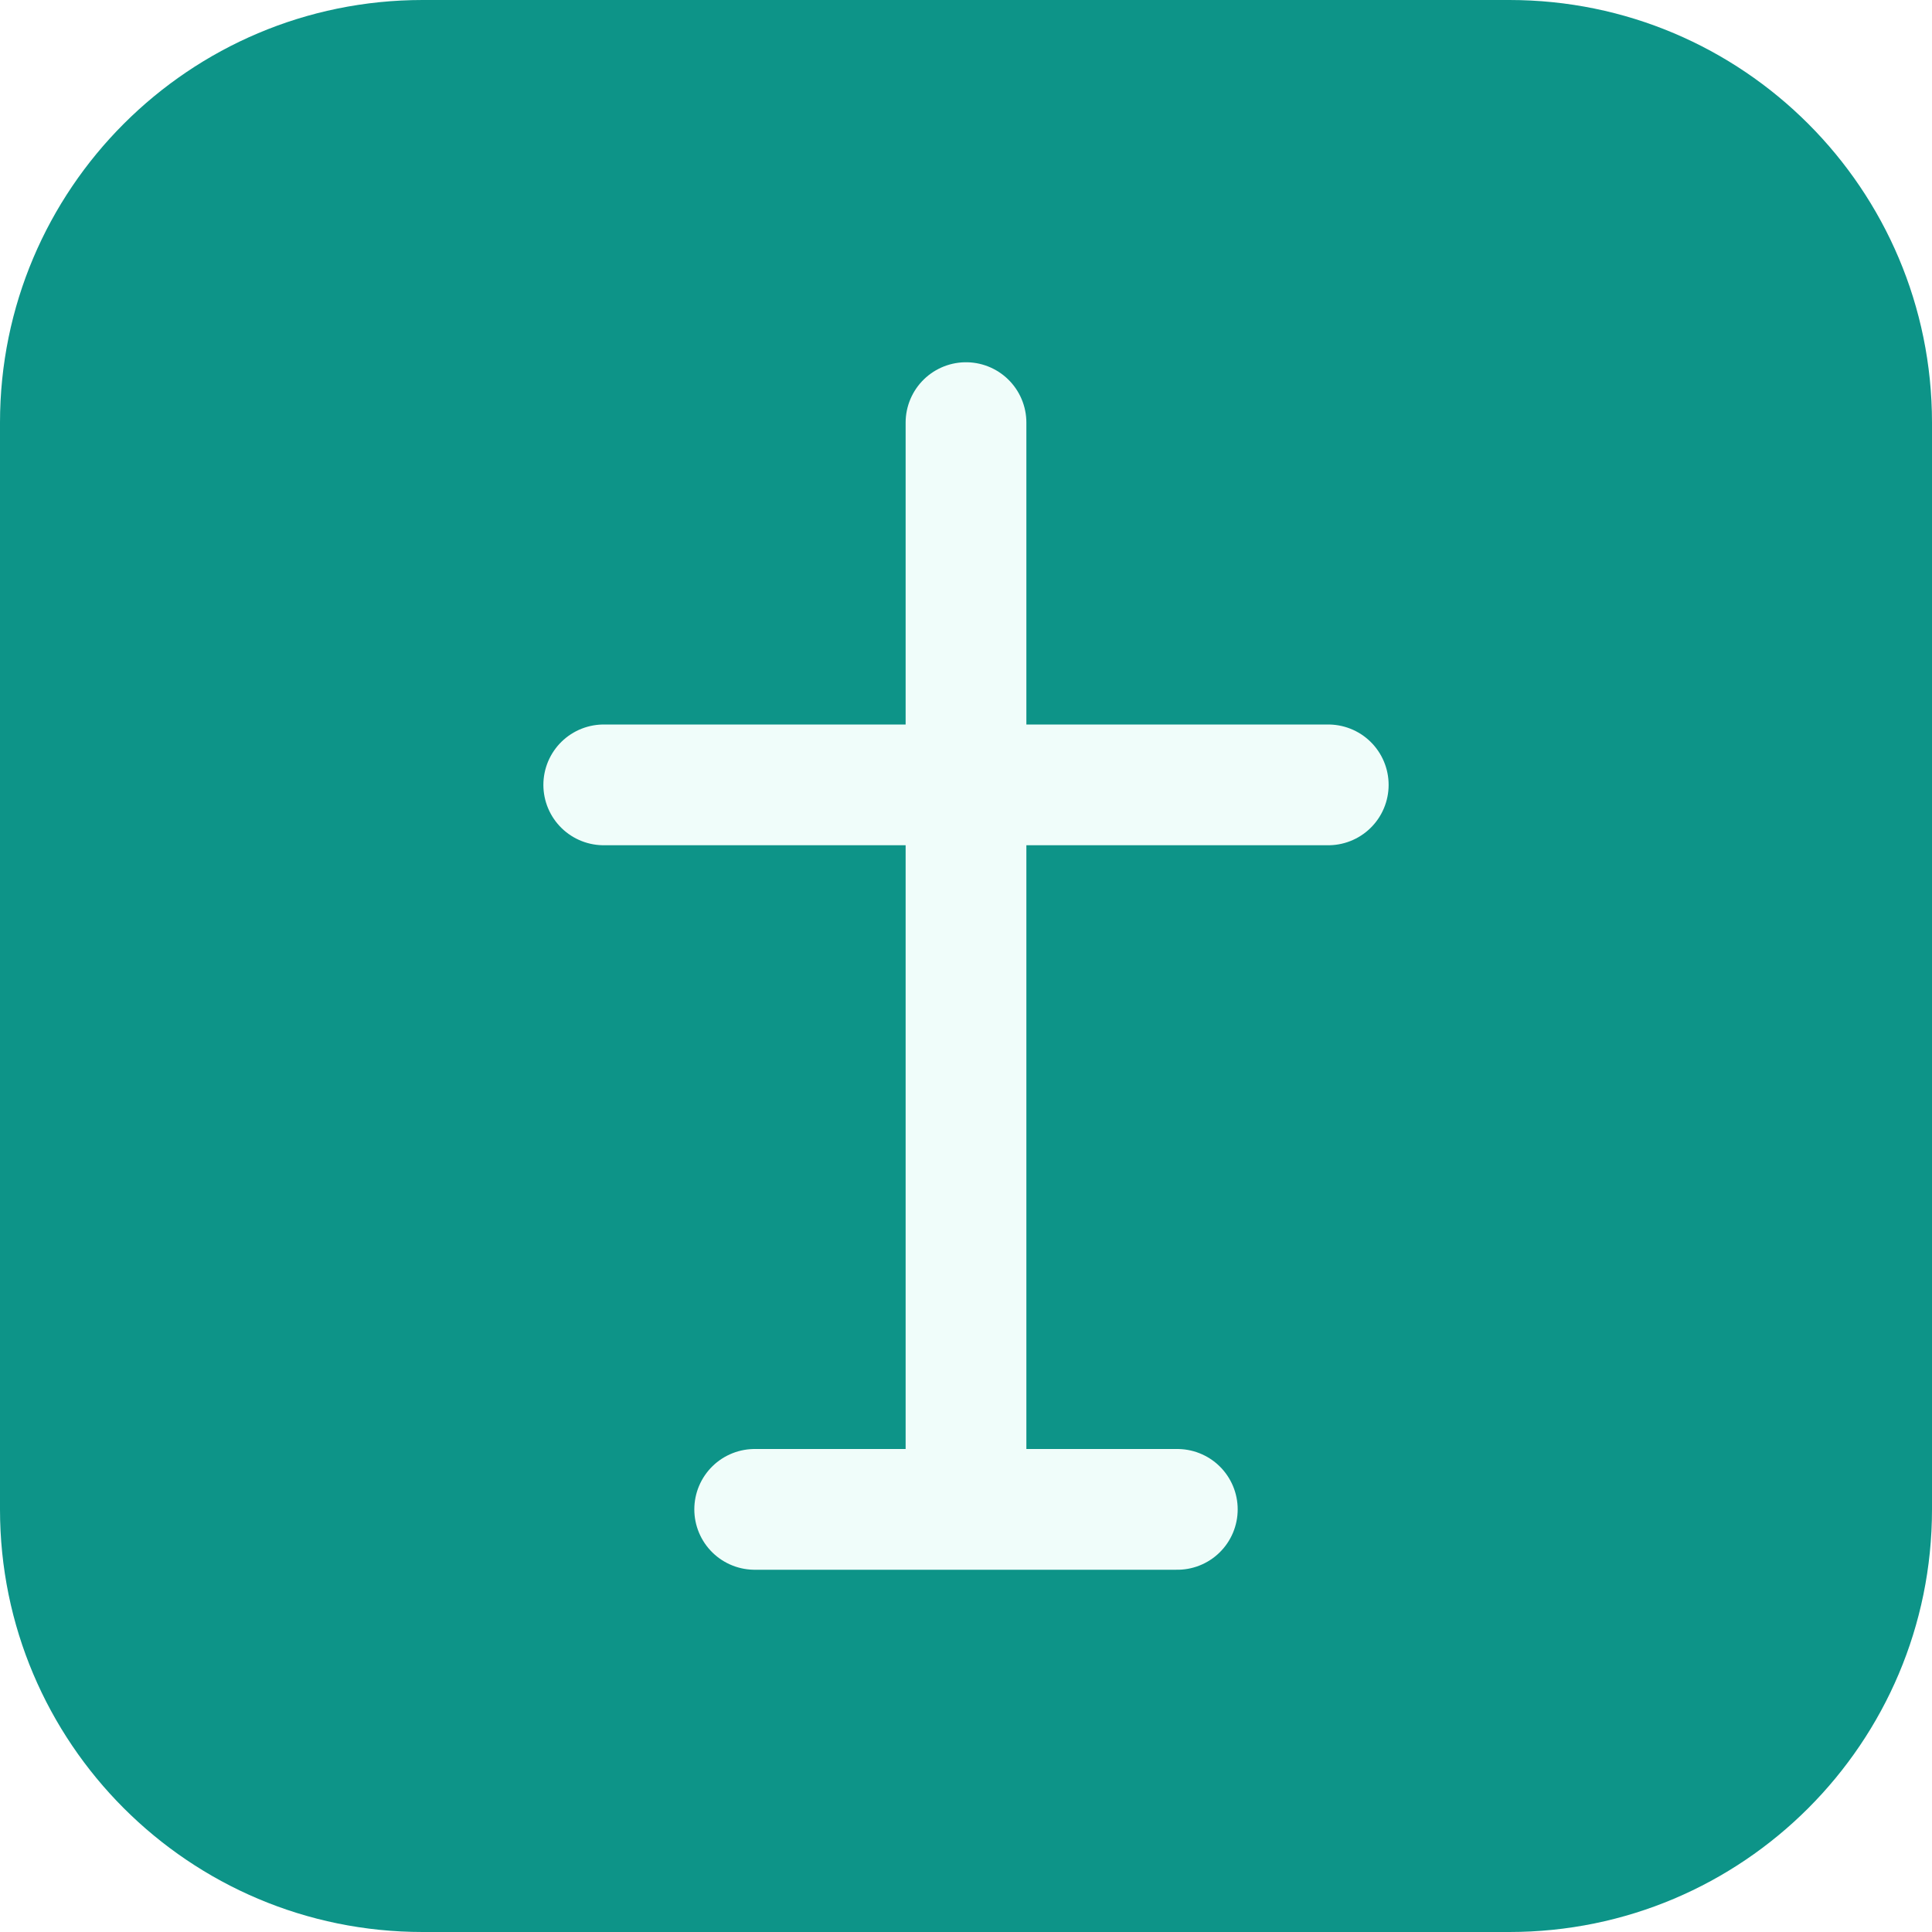
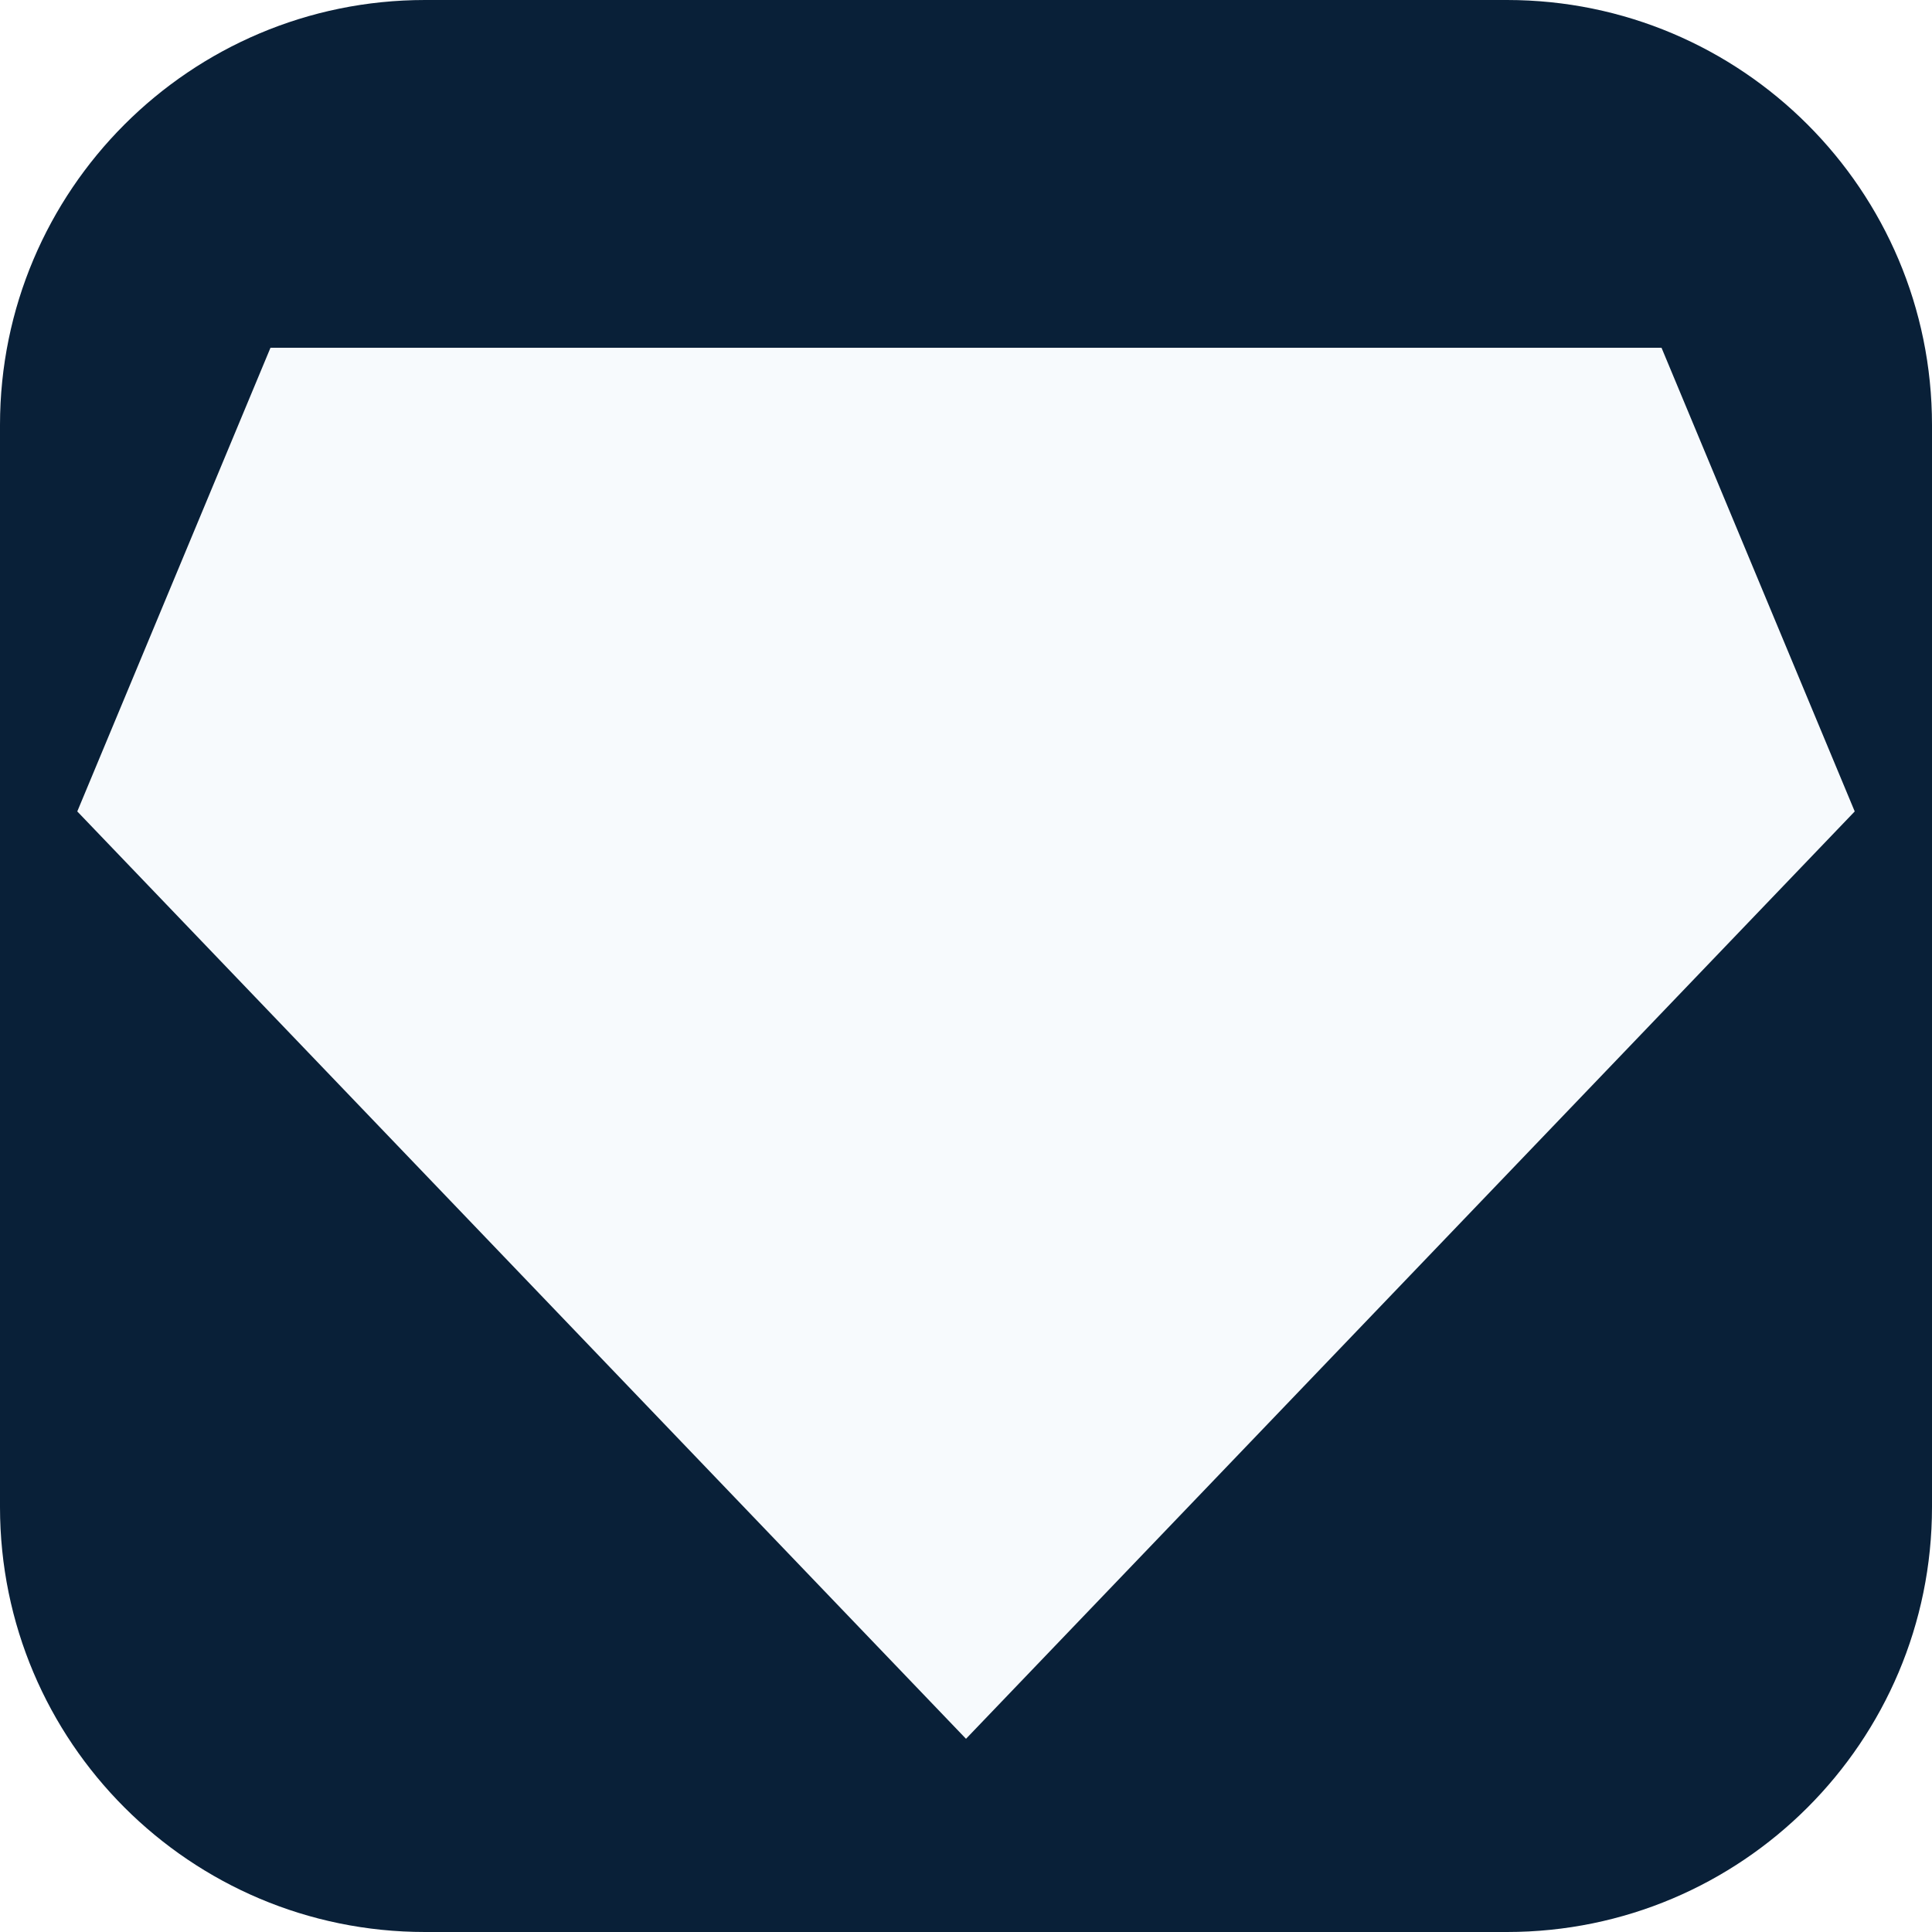
- <svg xmlns="http://www.w3.org/2000/svg" viewBox="0 0 64 64" width="64" height="64">
-   <rect width="64" height="64" rx="14" fill="#0d9488" />
-   <path d="M32 14v36M20 26h24M25 50h14" fill="none" stroke="#f0fdfa" stroke-width="4" stroke-linecap="round" />
+ <svg xmlns="http://www.w3.org/2000/svg" viewBox="0 0 100 100" width="100" height="100">
+   <rect width="100" height="100" rx="22" fill="#092038" />
+   <polygon points="14,18 86,18 96,42 50,90 4,42" fill="#F7FAFD" />
</svg>
